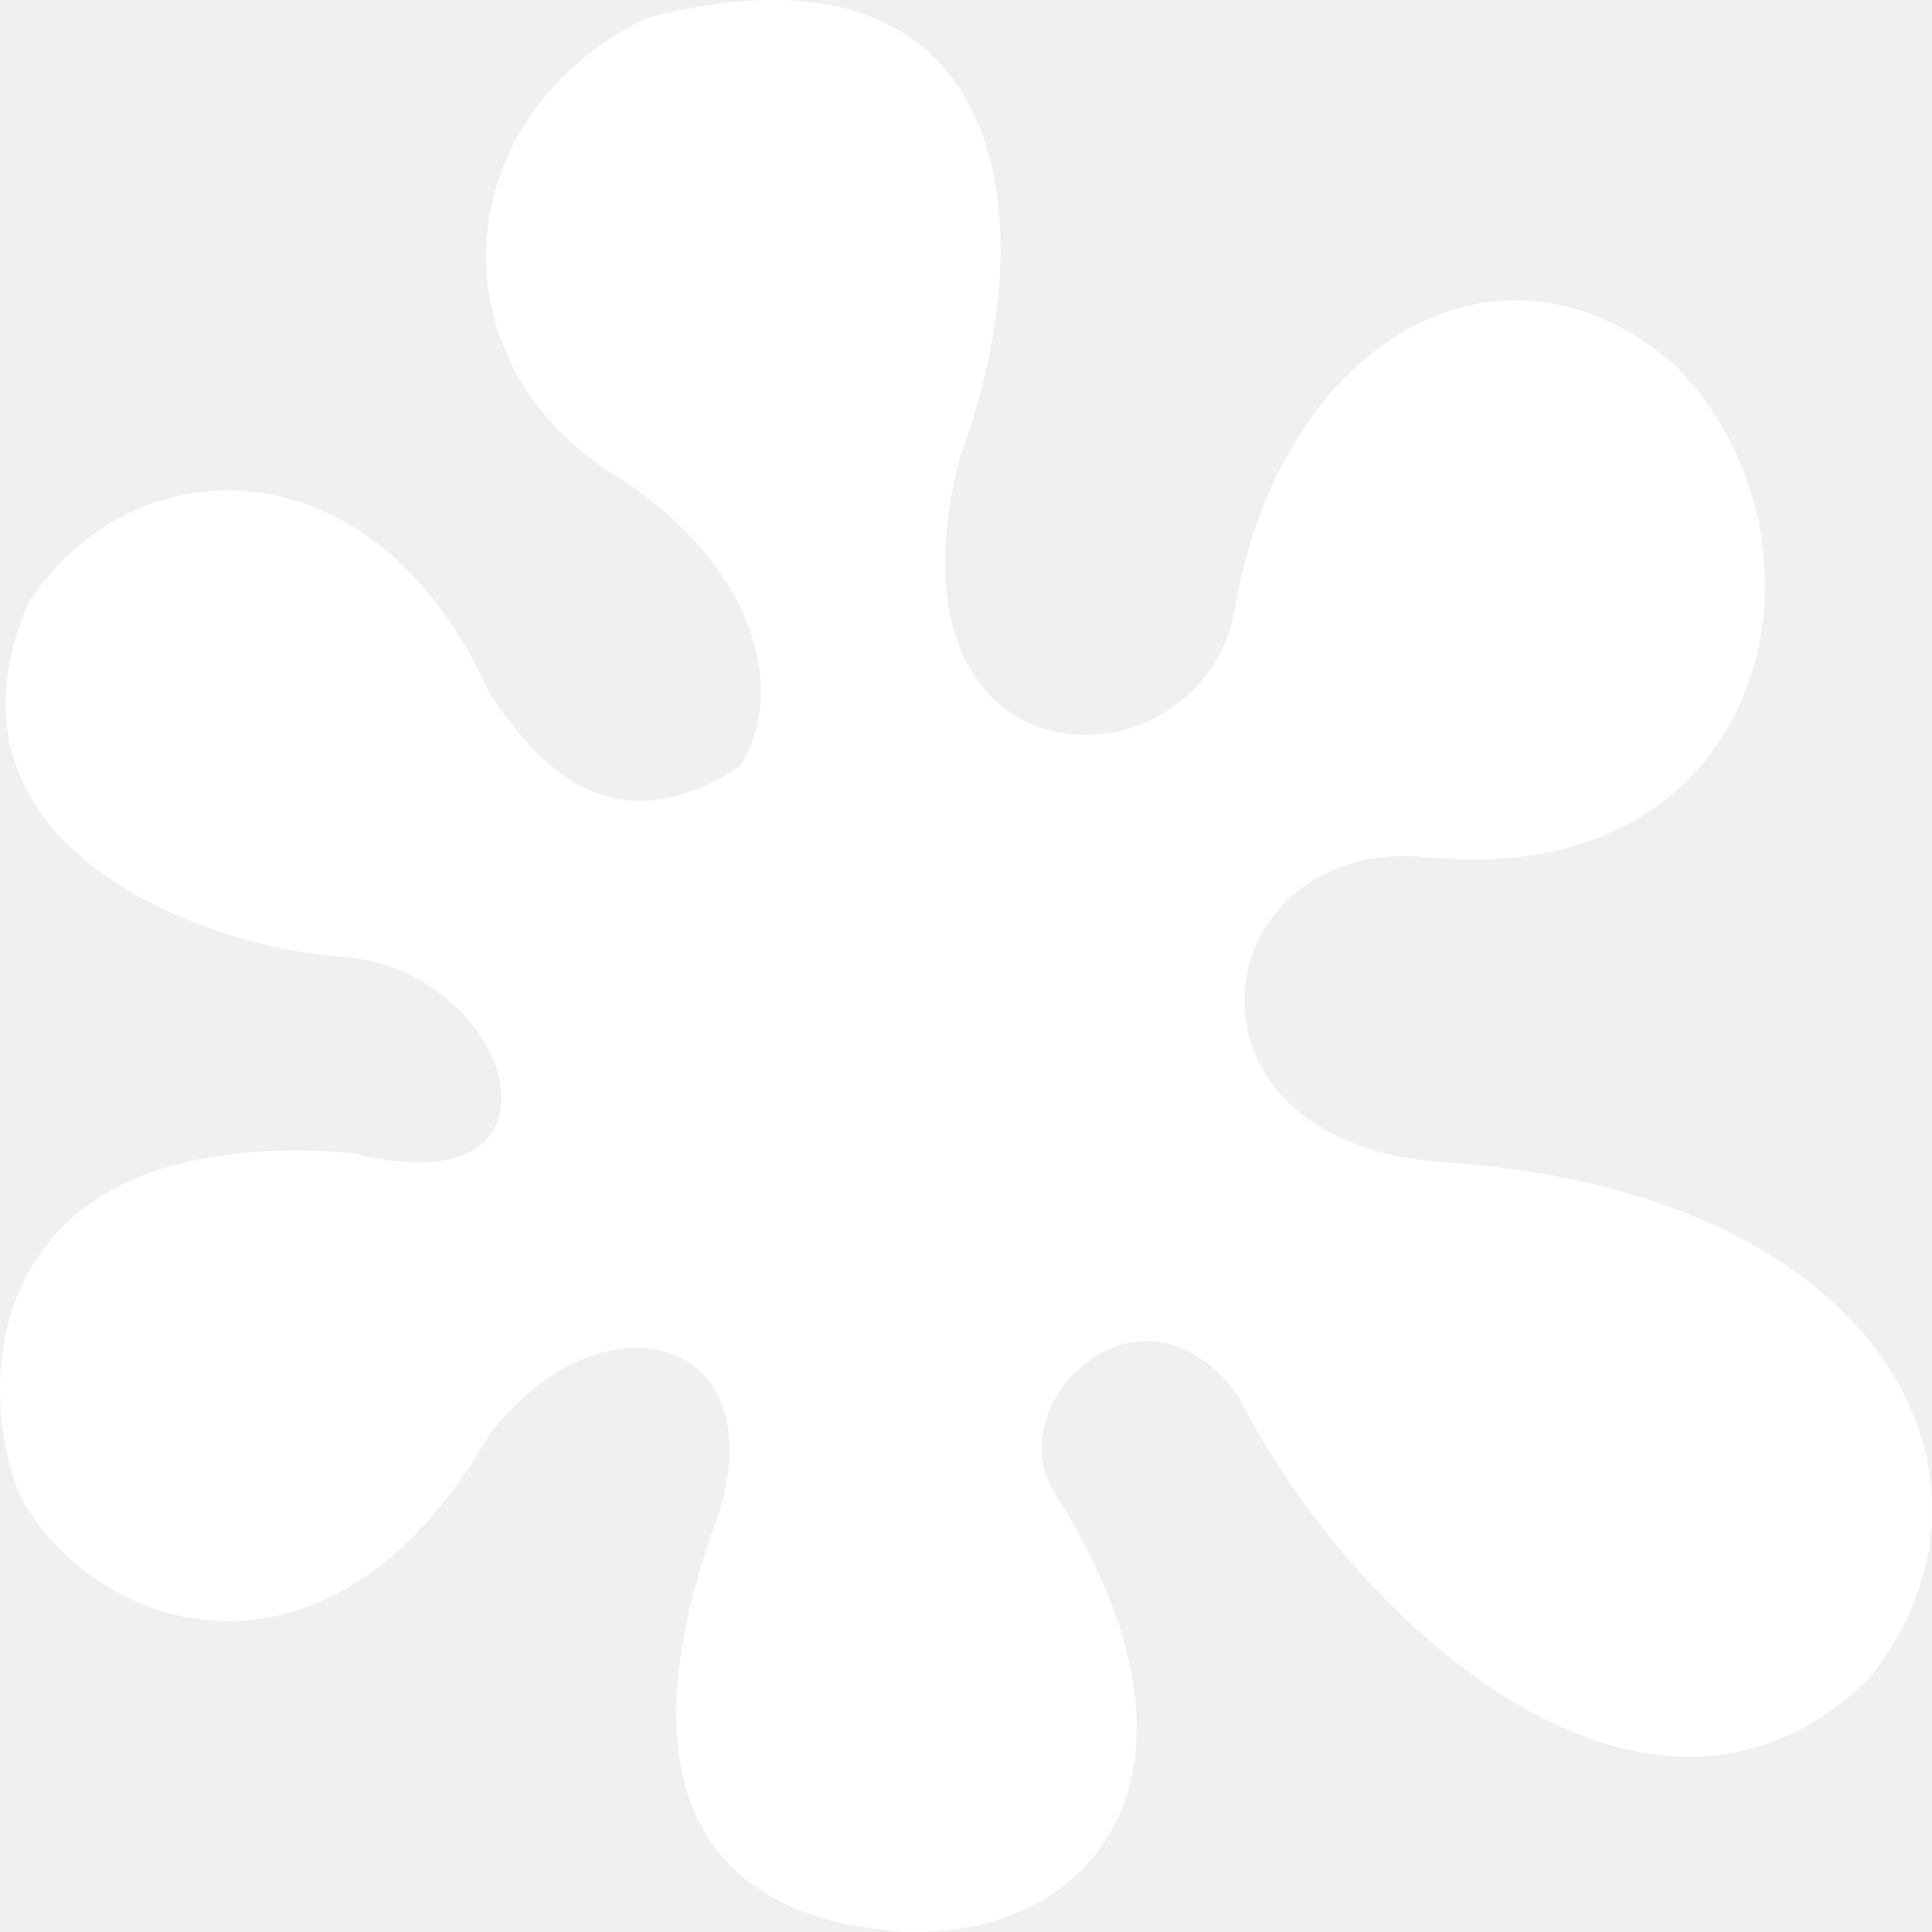
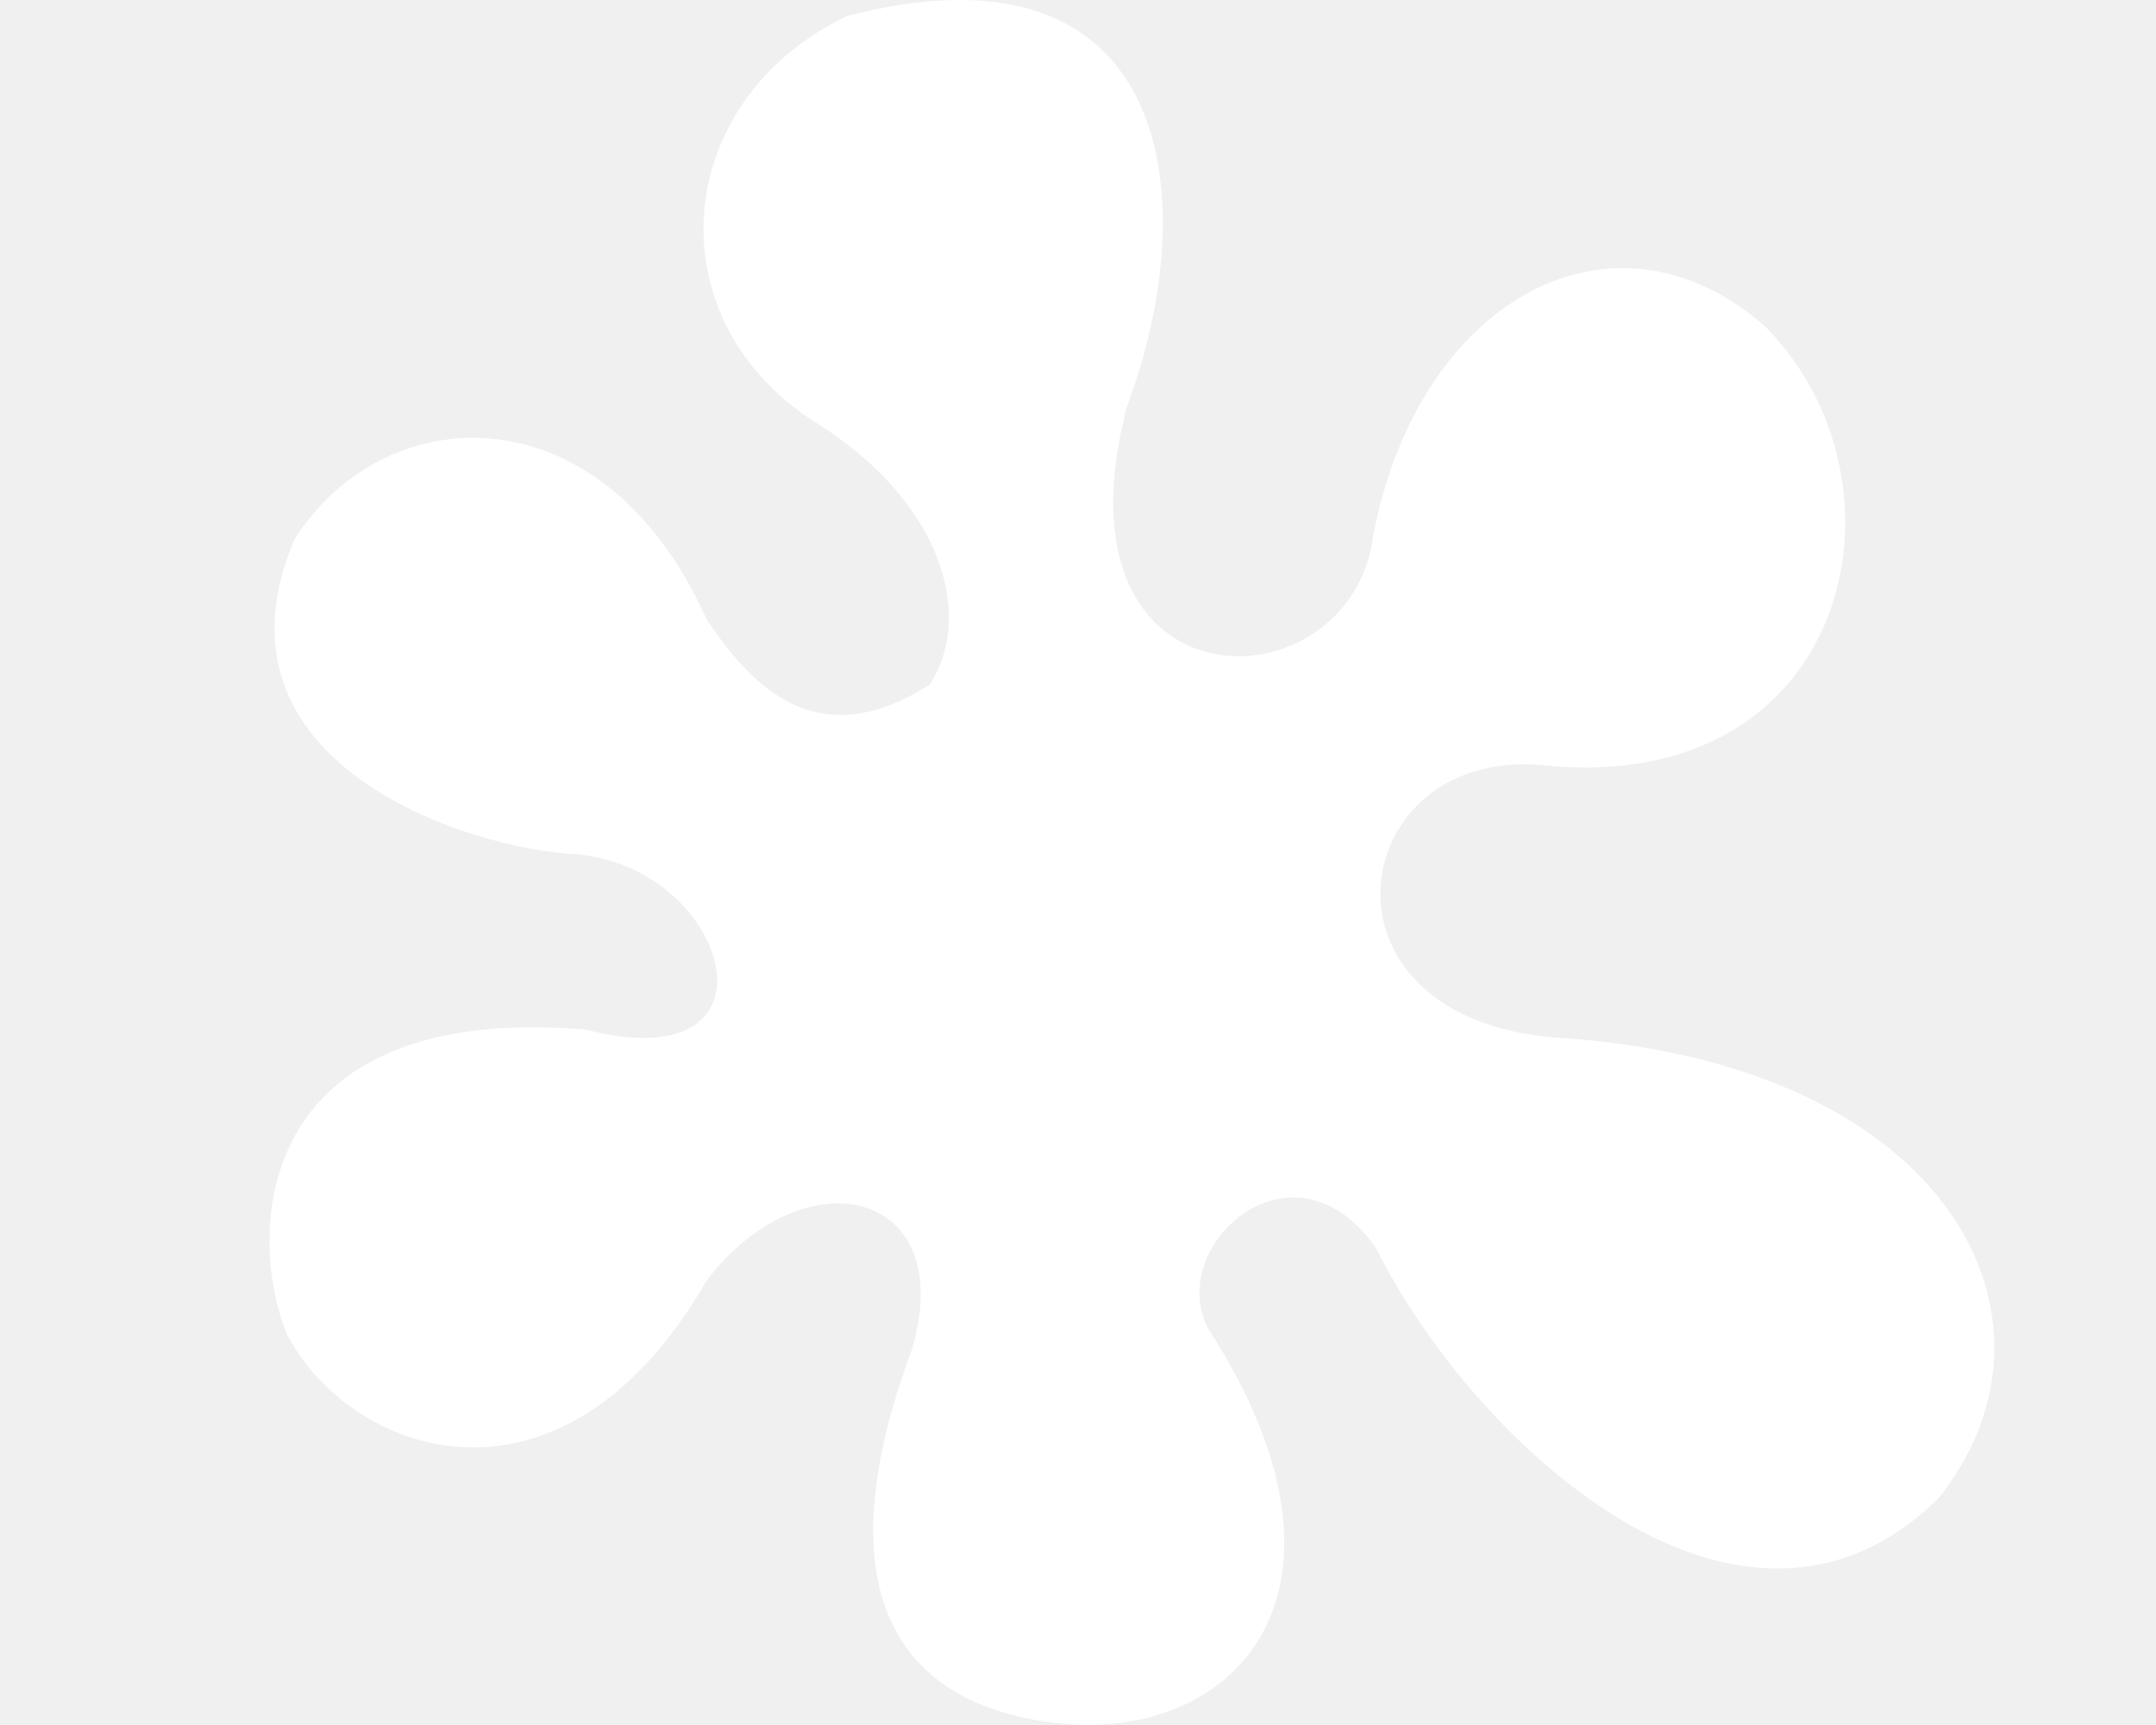
- <svg xmlns="http://www.w3.org/2000/svg" width="16px" height="16px" viewBox="0 0 16 16" version="1.1">
-   <defs />
-   <g id="Styleguide-presentation" stroke="none" stroke-width="1" fill="none" fill-rule="evenodd">
-     <g id="7.Labels" transform="translate(-382, -834)" fill="#FFFFFF" fill-rule="nonzero">
+ <svg xmlns="http://www.w3.org/2000/svg" width="20px" height="16px" viewBox="0 0 20 16" version="1.1">
+   <g stroke="none" stroke-width="1" fill="none" fill-rule="evenodd">
+     <g transform="translate(-379.5, -834)" fill="#FFFFFF" fill-rule="nonzero">
      <path d="M387.356,834.149 C390.351,833.371 390.695,835.792 389.953,837.774 C389.203,840.647 392.028,840.594 392.238,838.974 C392.651,836.779 394.462,835.792 395.87,837.024 C397.314,838.47 396.681,841.384 393.825,841.099 C391.987,840.914 391.583,843.433 393.922,843.623 C397.617,843.851 398.794,846.265 397.481,847.898 C395.647,849.703 393.159,847.369 392.262,845.573 C391.482,844.464 390.276,845.586 390.723,846.348 C392.212,848.668 391.058,850.07 389.472,849.997 C387.939,849.896 387.069,848.918 387.957,846.523 C388.404,845.036 386.971,844.689 386.057,845.874 C384.714,848.211 382.747,847.504 382.161,846.373 C381.789,845.465 381.826,843.293 384.927,843.549 C386.84,844.042 386.277,842.052 384.854,841.924 C383.794,841.871 381.357,841.053 382.233,838.999 C383.075,837.682 385.095,837.597 386.057,839.749 C386.405,840.254 387.016,841.065 388.125,840.349 C388.528,839.73 388.264,838.692 387.115,837.949 C385.555,837.003 385.702,834.945 387.356,834.149 Z" id="path3575" />
    </g>
  </g>
</svg>
